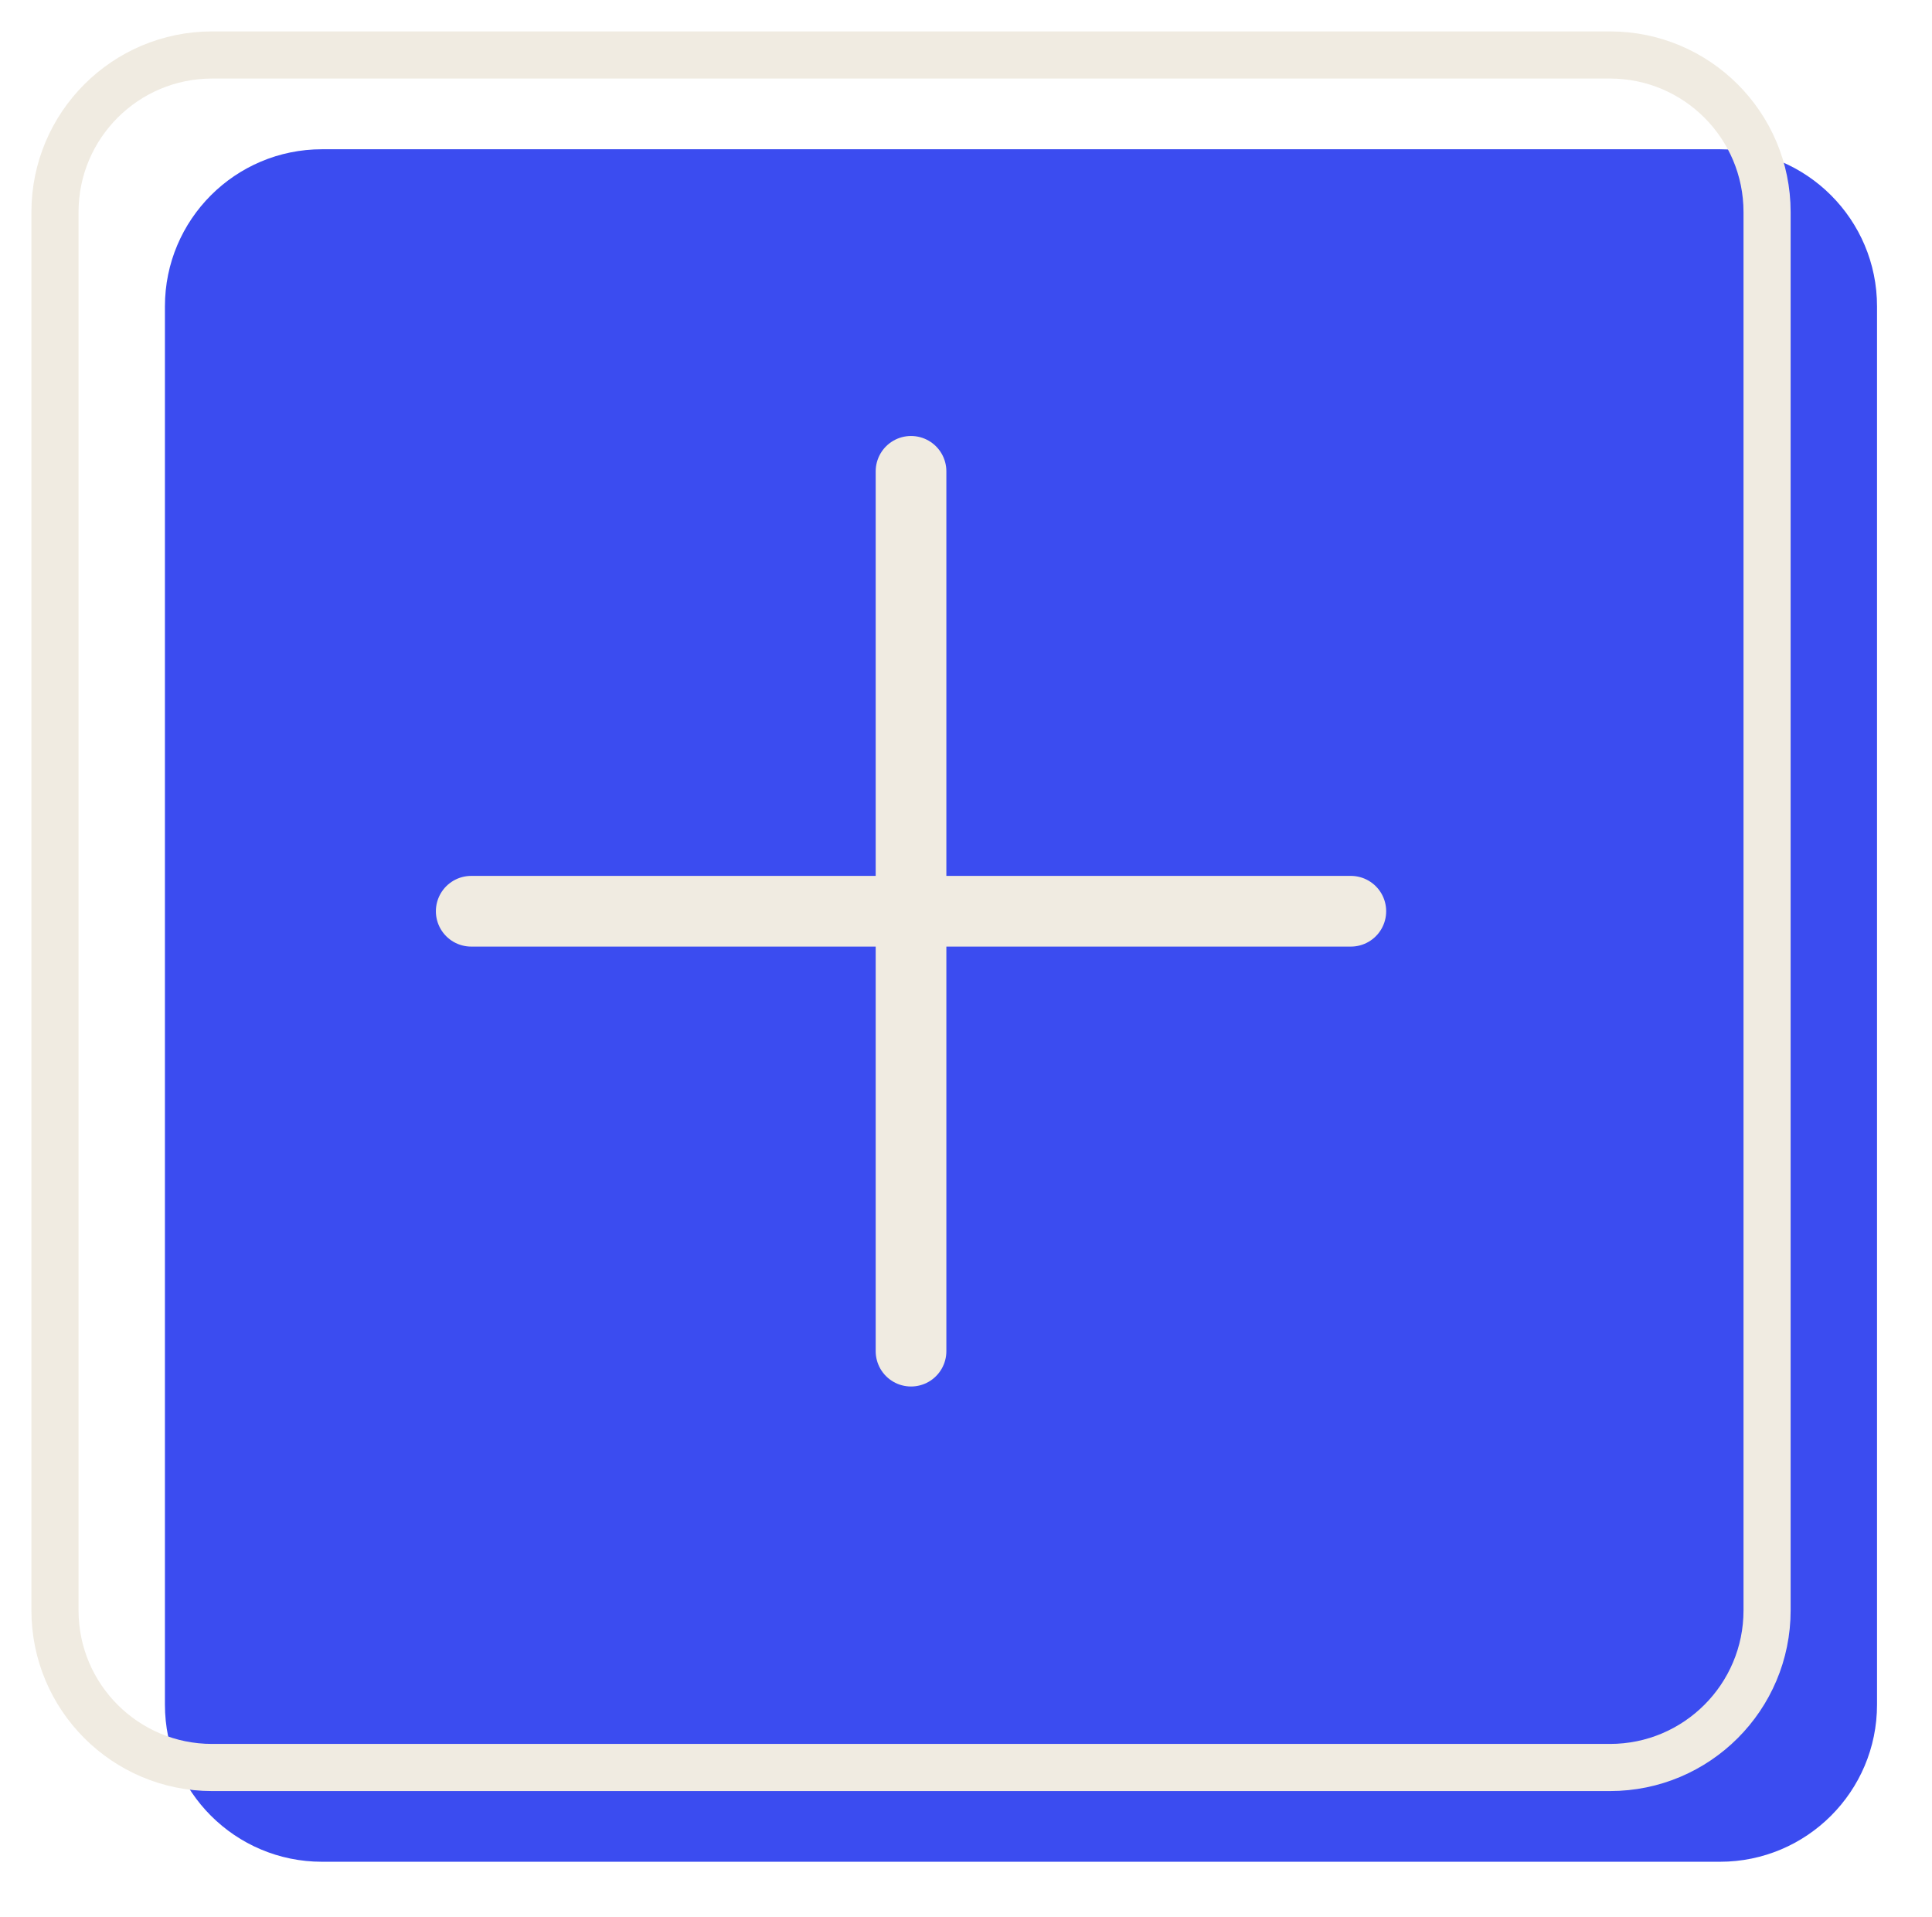
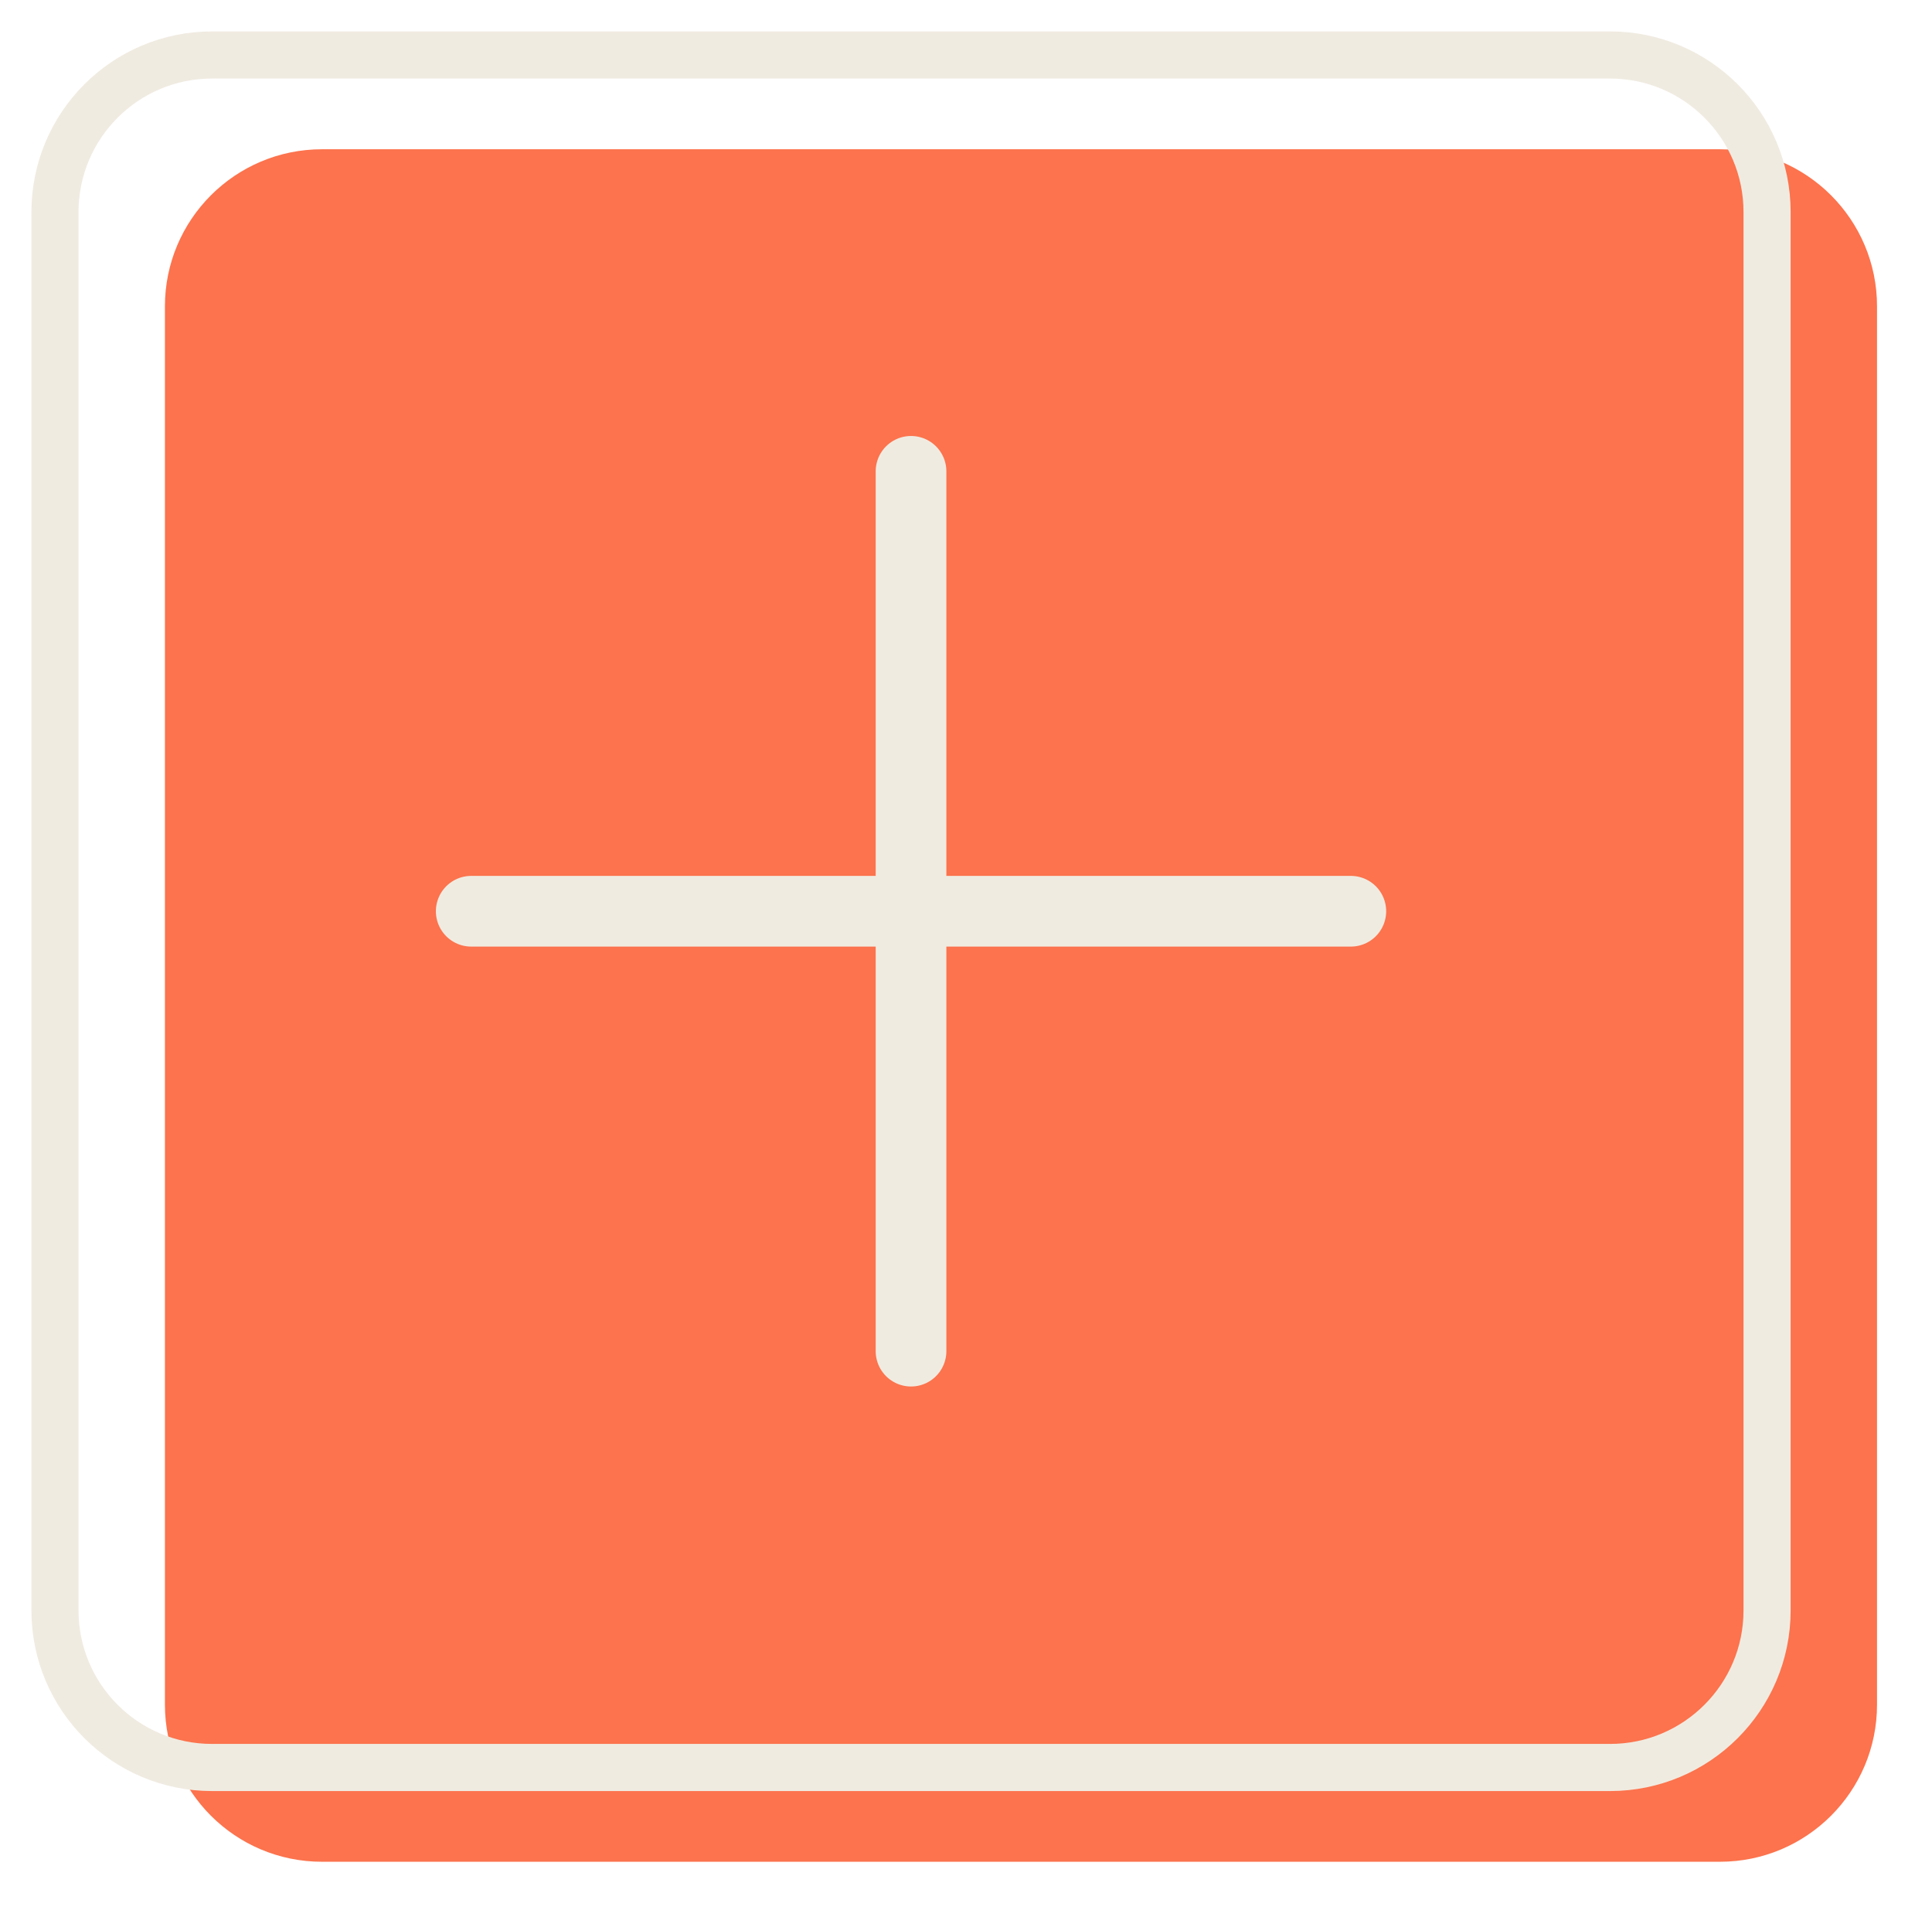
<svg xmlns="http://www.w3.org/2000/svg" viewBox="0 0 123 122" width="123" height="122">
  <defs>
    <filter id="rough" x="-8%" y="-8%" width="116%" height="116%">
      <feTurbulence type="fractalNoise" baseFrequency="0.04" numOctaves="2" seed="4" result="n" />
      <feDisplacementMap in="SourceGraphic" in2="n" scale="3.2" xChannelSelector="R" yChannelSelector="G" />
    </filter>
    <filter id="rough2" x="-8%" y="-8%" width="116%" height="116%">
      <feTurbulence type="fractalNoise" baseFrequency="0.09" numOctaves="2" seed="9" result="n" />
      <feDisplacementMap in="SourceGraphic" in2="n" scale="5" xChannelSelector="R" yChannelSelector="G" />
    </filter>
    <filter id="inkstamp" x="-8%" y="-8%" width="116%" height="116%">
      <feTurbulence type="fractalNoise" baseFrequency="0.07" numOctaves="3" seed="2" result="n" />
      <feDisplacementMap in="SourceGraphic" in2="n" scale="3" xChannelSelector="R" yChannelSelector="G" result="d" />
      <feTurbulence type="fractalNoise" baseFrequency="0.9" numOctaves="1" seed="5" result="s" />
      <feColorMatrix in="s" type="matrix" values="0 0 0 0 0  0 0 0 0 0  0 0 0 0 0  0 0 0 -3.4 2.75" result="m" />
      <feComposite in="d" in2="m" operator="in" />
    </filter>
  </defs>
  <g transform="translate(2,2)">
    <g>
-       <rect x="8.5" y="7.5" width="109" height="109" rx="10" fill="#3B4CF0" />
+       <rect x="8.5" y="7.5" width="109" height="109" rx="10" fill="#FC734D" />
    </g>
    <rect x="1.5" y="1.5" width="109" height="109" rx="10" fill="none" stroke="#F0EBE1" stroke-width="3" />
    <g transform="translate(56.0,56.0)">
      <g fill="none" stroke="#F0EBE1" stroke-width="4.5" stroke-linecap="round" stroke-linejoin="round">
        <path d="M-28.0,0 H28.0 M0,-28.0 V28.0" />
      </g>
    </g>
  </g>
</svg>
